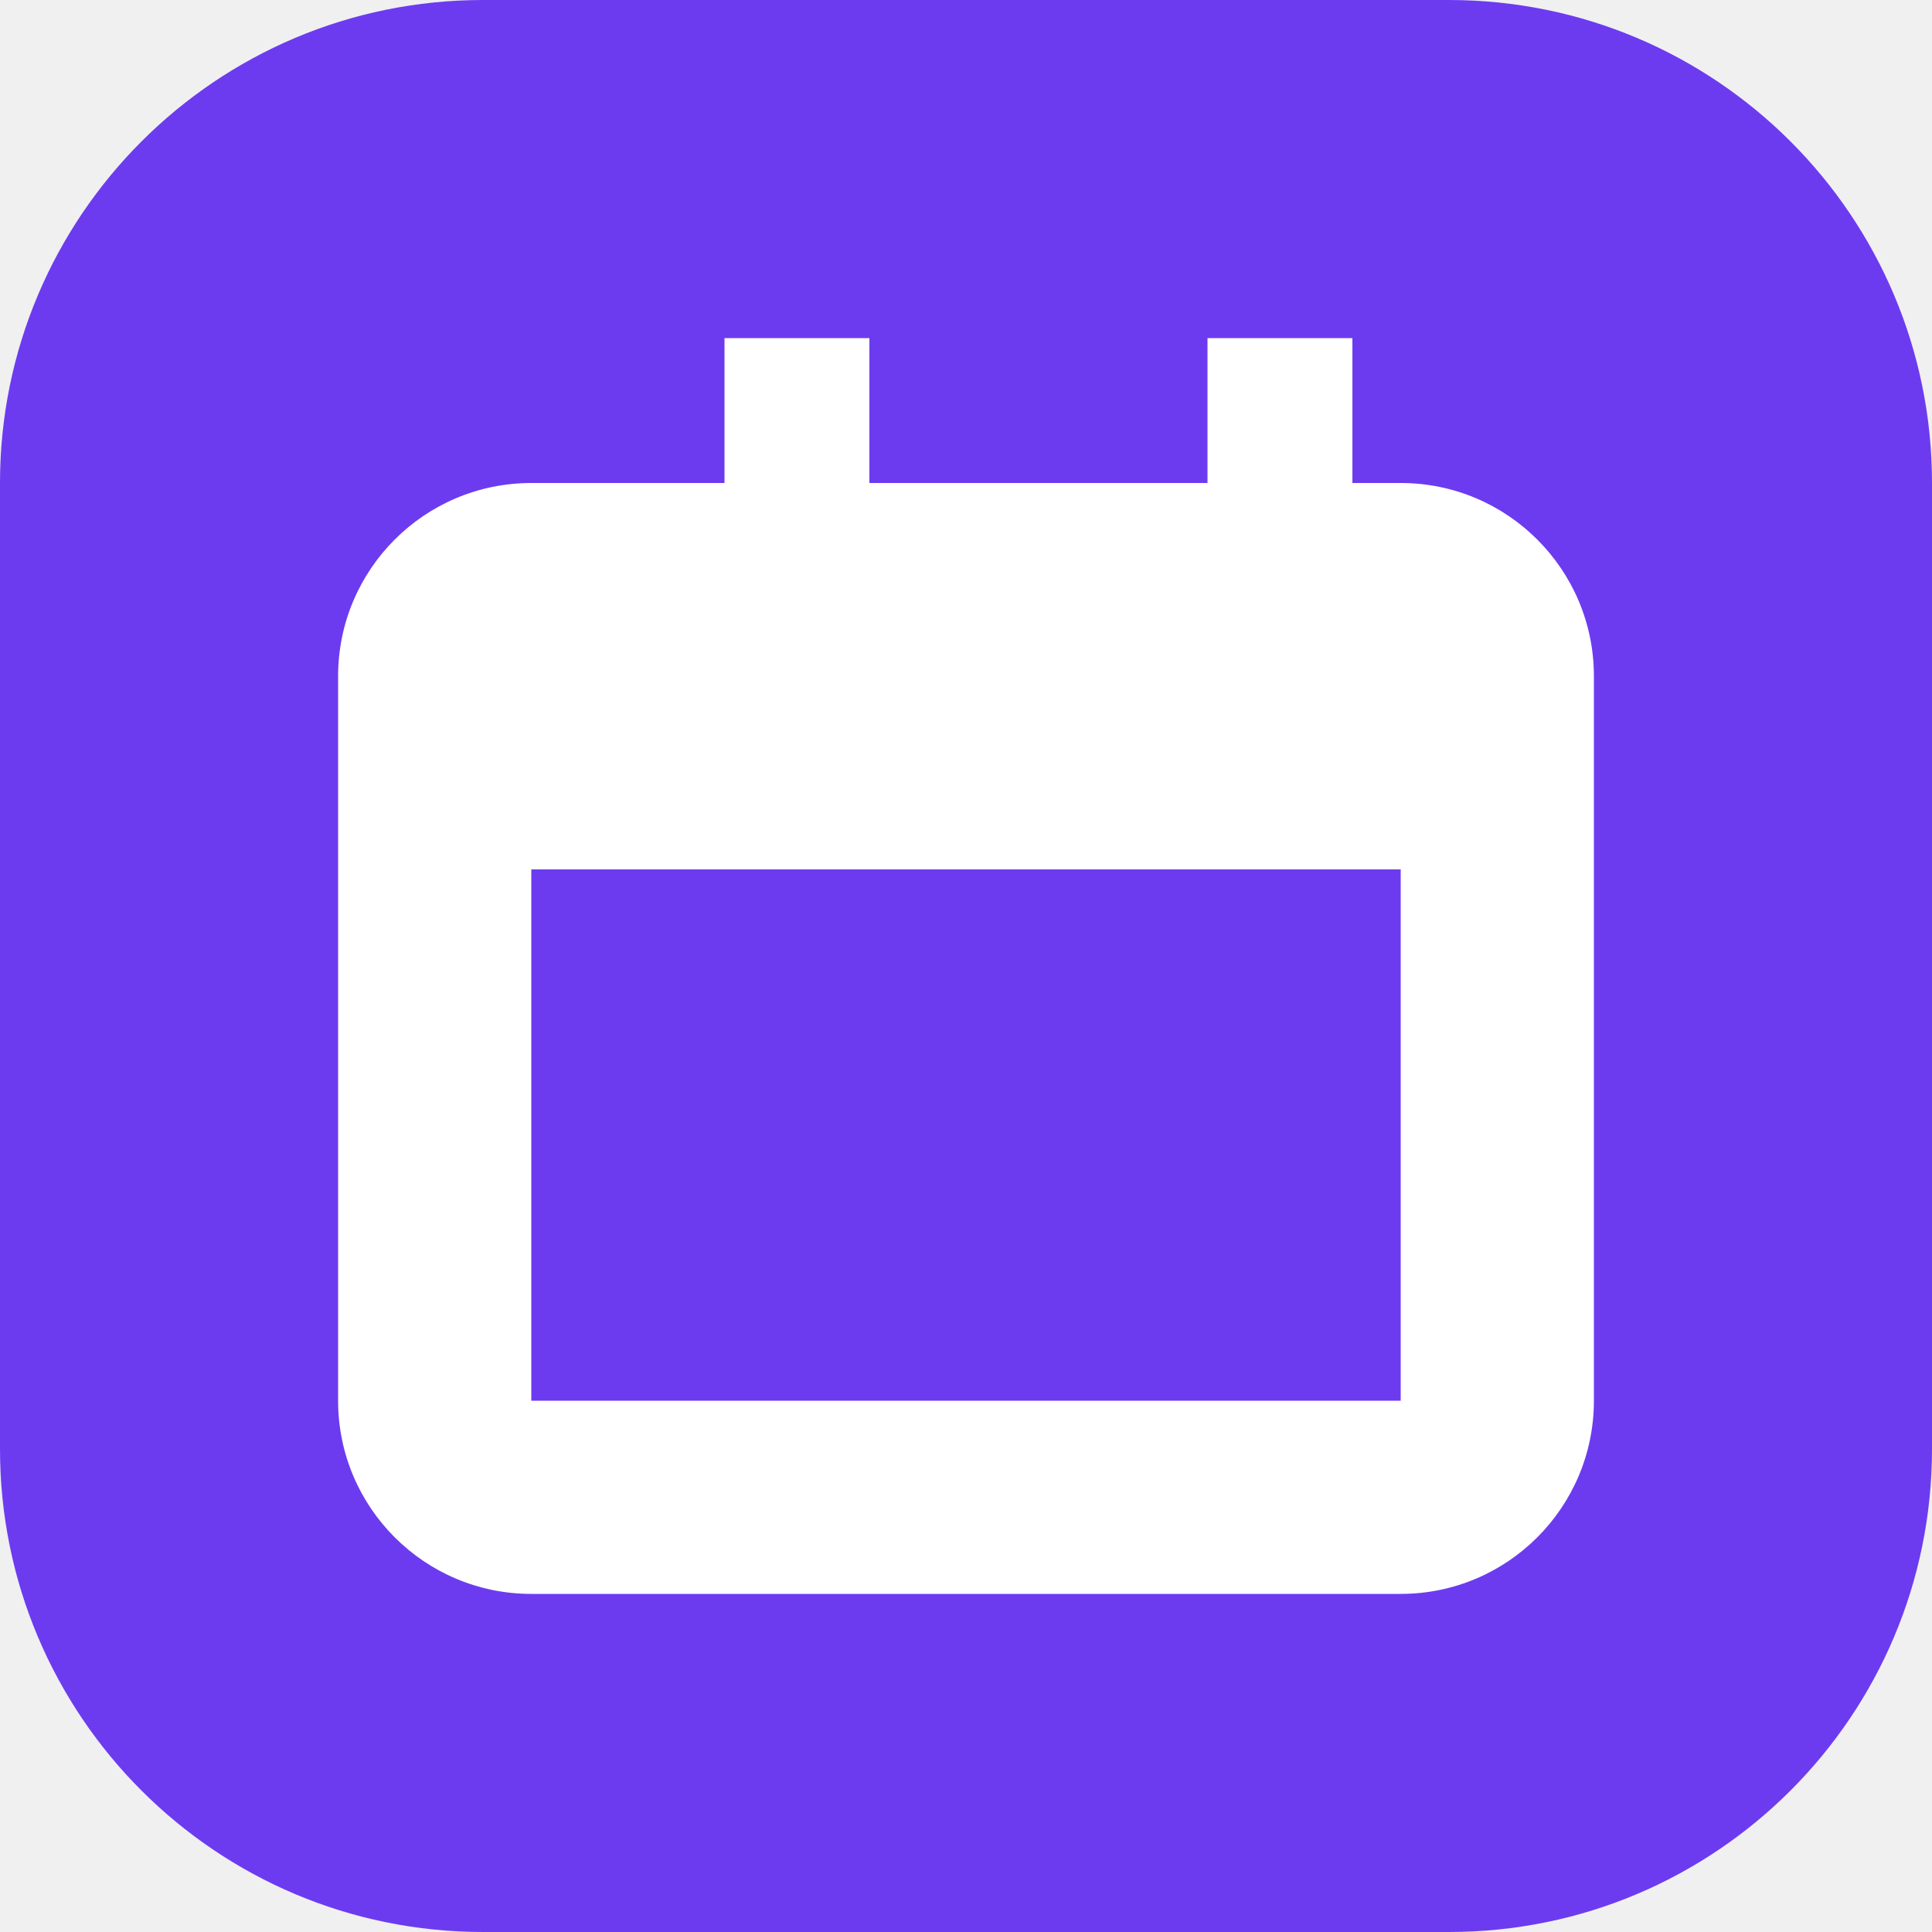
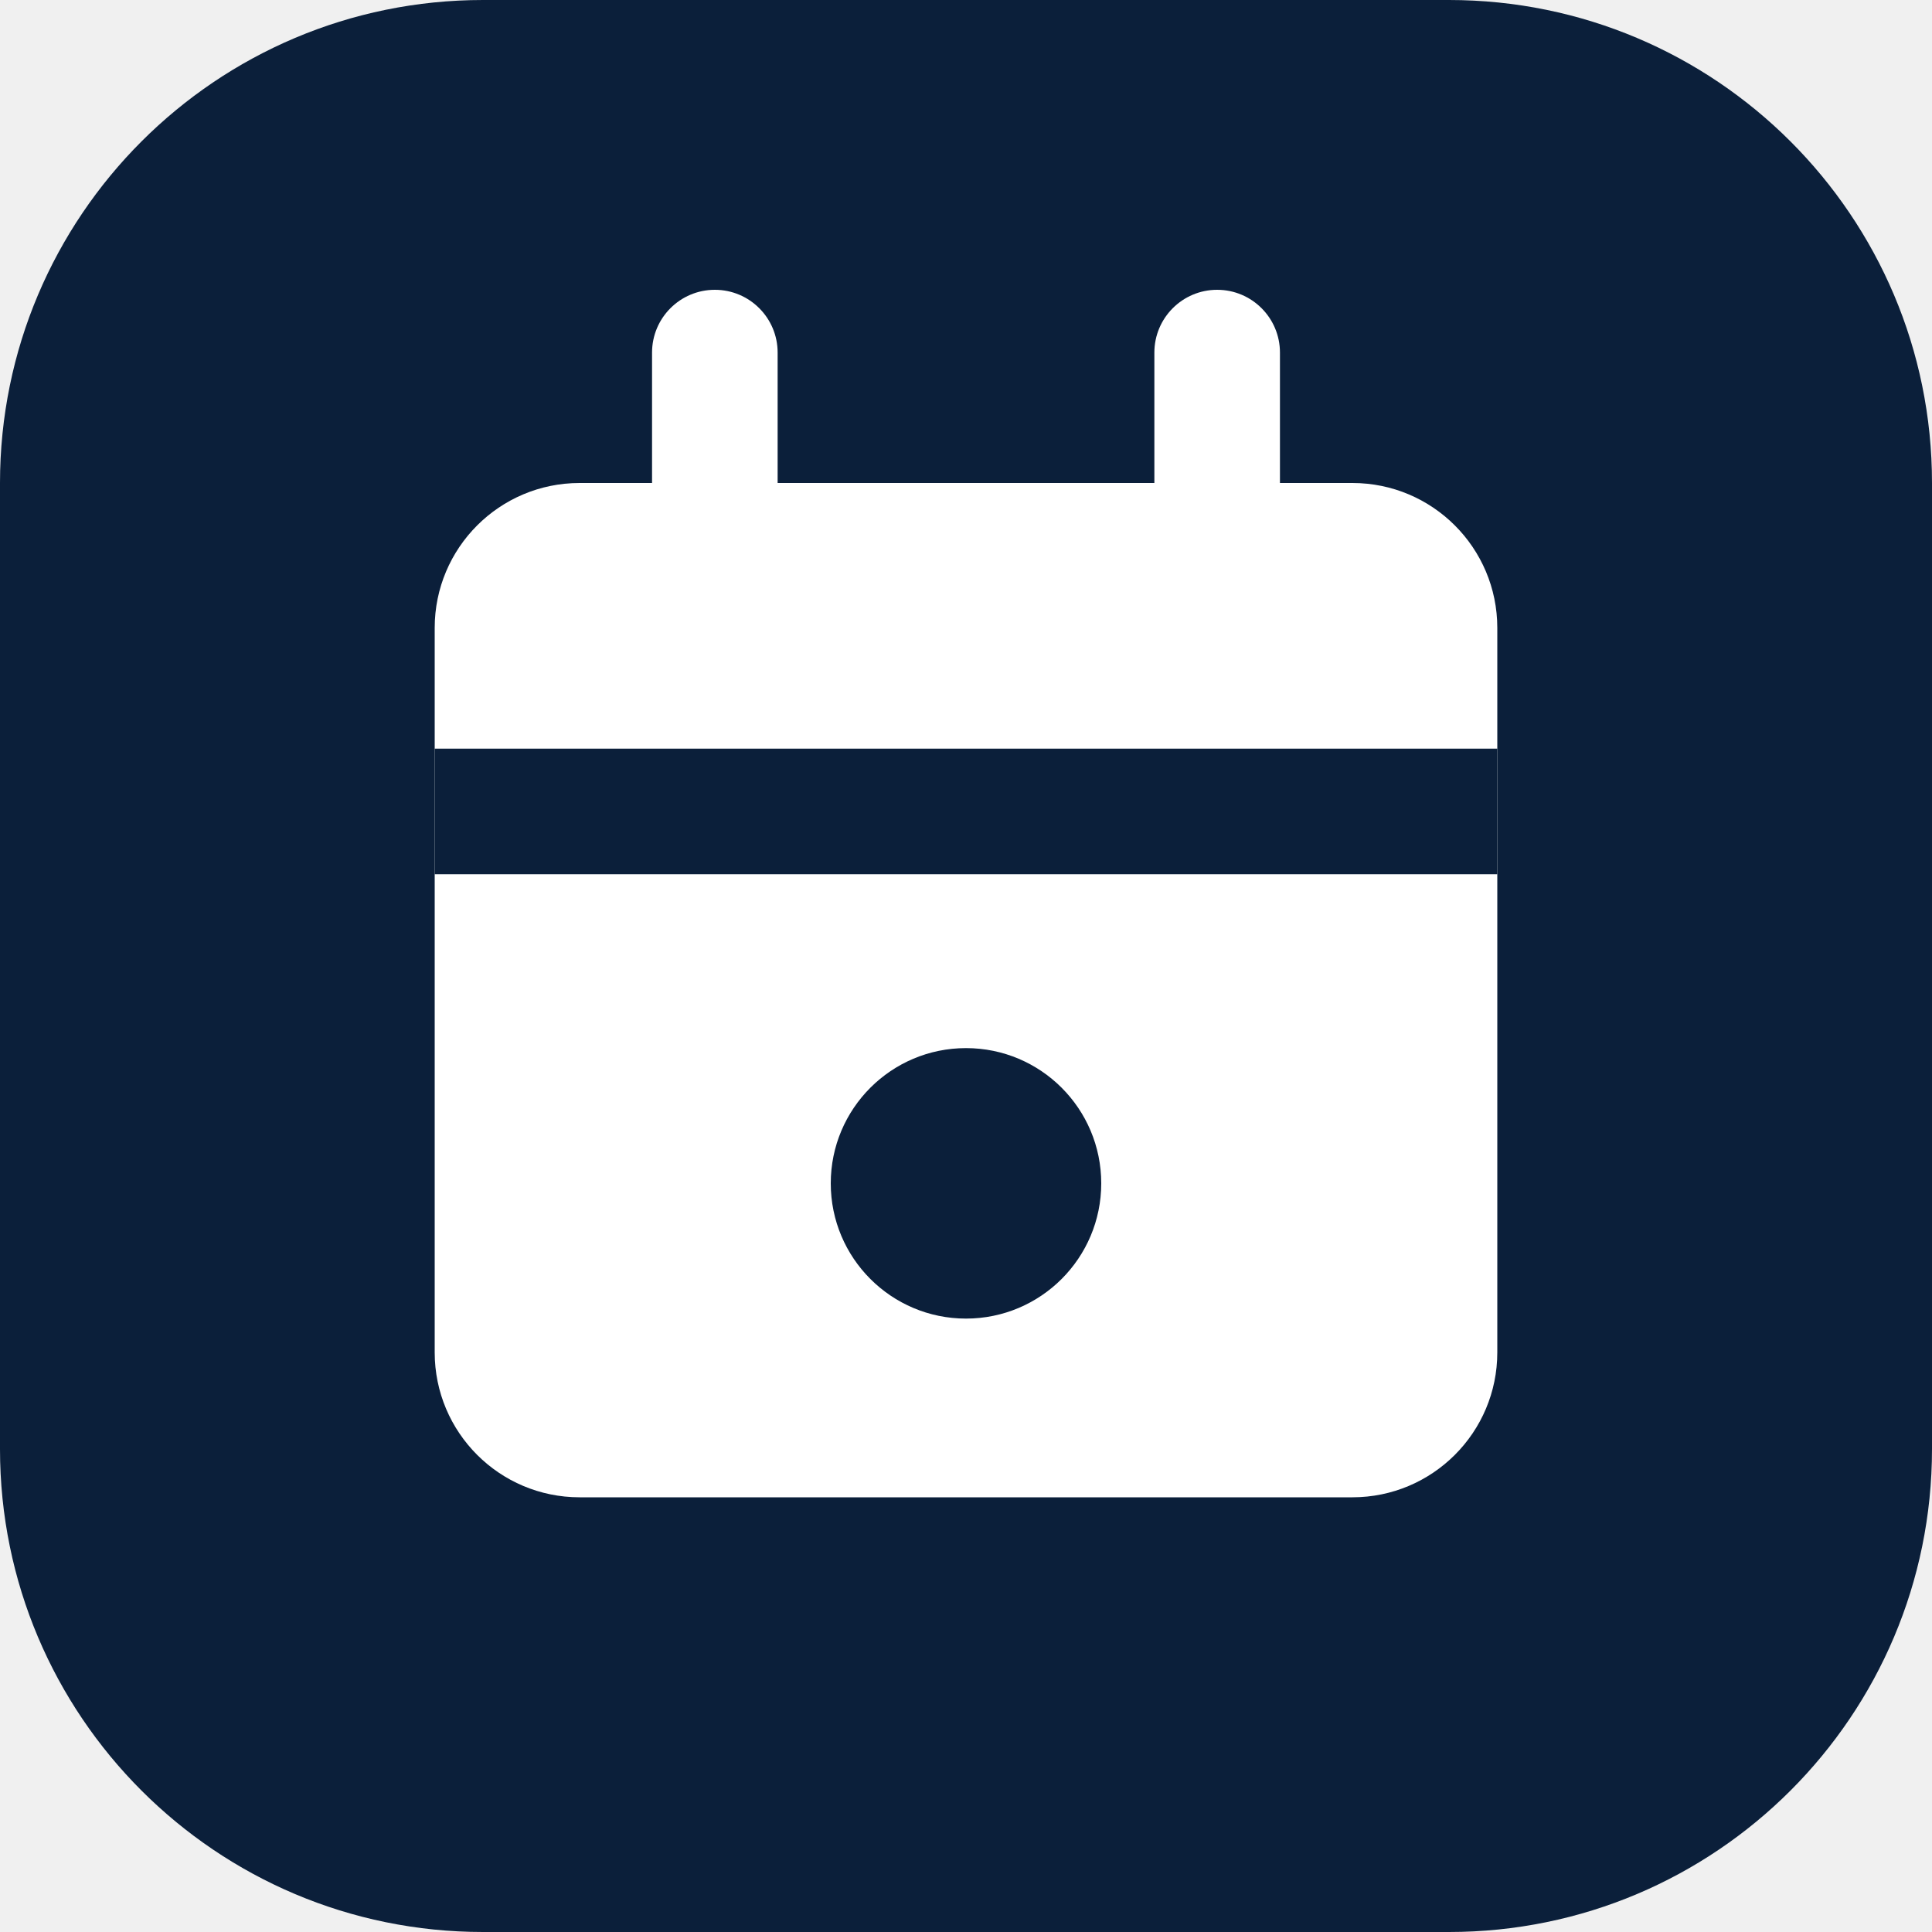
<svg xmlns="http://www.w3.org/2000/svg" viewBox="0 0 40 40">
-   <rect width="40" height="40" rx="10" fill="#6C3BF0" />
-   <path fill="#FFFFFF" d="M12 10h3V7h3v3h7V7h3v3h1a4 4 0 0 1 4 4v15a4 4 0 0 1-4 4H11a4 4 0 0 1-4-4V14a4 4 0 0 1 4-4h1Zm-1 8v11h18V18H11Z" />
-   <circle cx="20" cy="24.5" r="2.6" fill="#6C3BF0" />
+   <rect width="40" height="40" rx="10" fill="#0B1F3A" />
+   <rect x="9" y="10" width="22" height="21" rx="3" fill="#FFFFFF" />
+   <rect x="13.5" y="6" width="2.6" height="7" rx="1.3" fill="#FFFFFF" />
+   <rect x="23.9" y="6" width="2.6" height="7" rx="1.3" fill="#FFFFFF" />
+   <rect x="9" y="15.5" width="22" height="2.6" fill="#0B1F3A" />
+   <circle cx="20" cy="24.5" r="2.8" fill="#0B1F3A" />
</svg>
